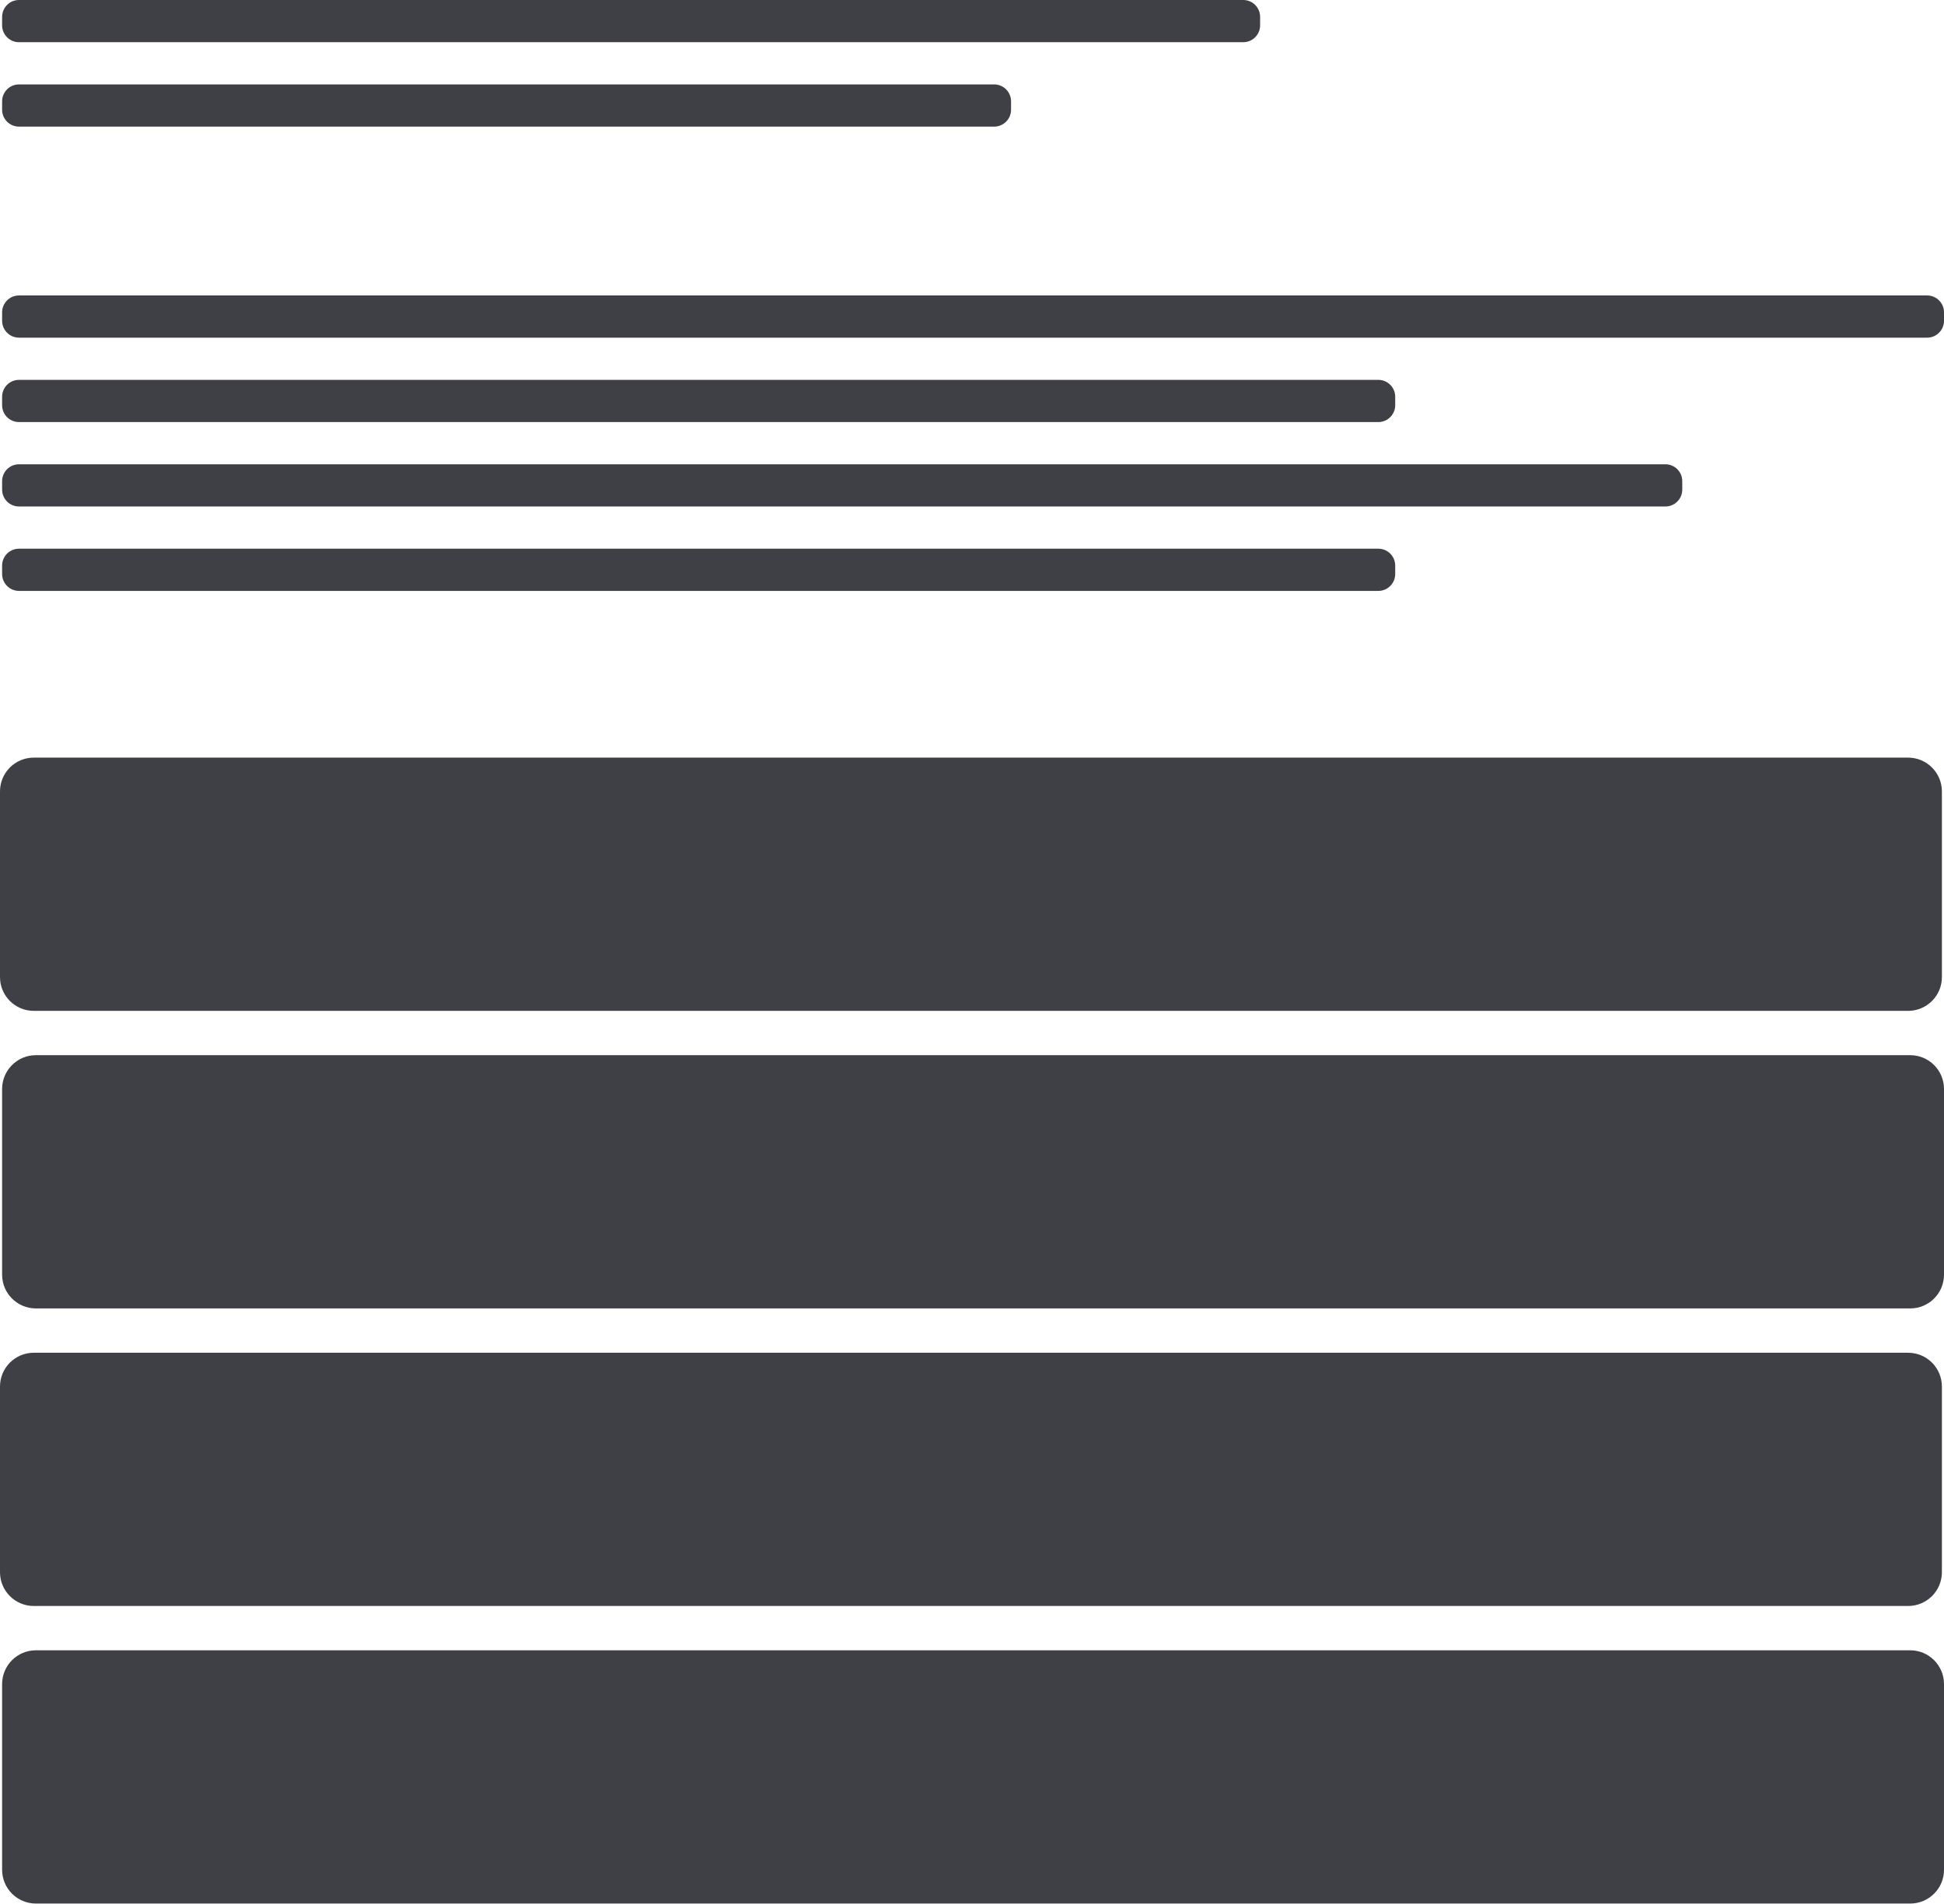
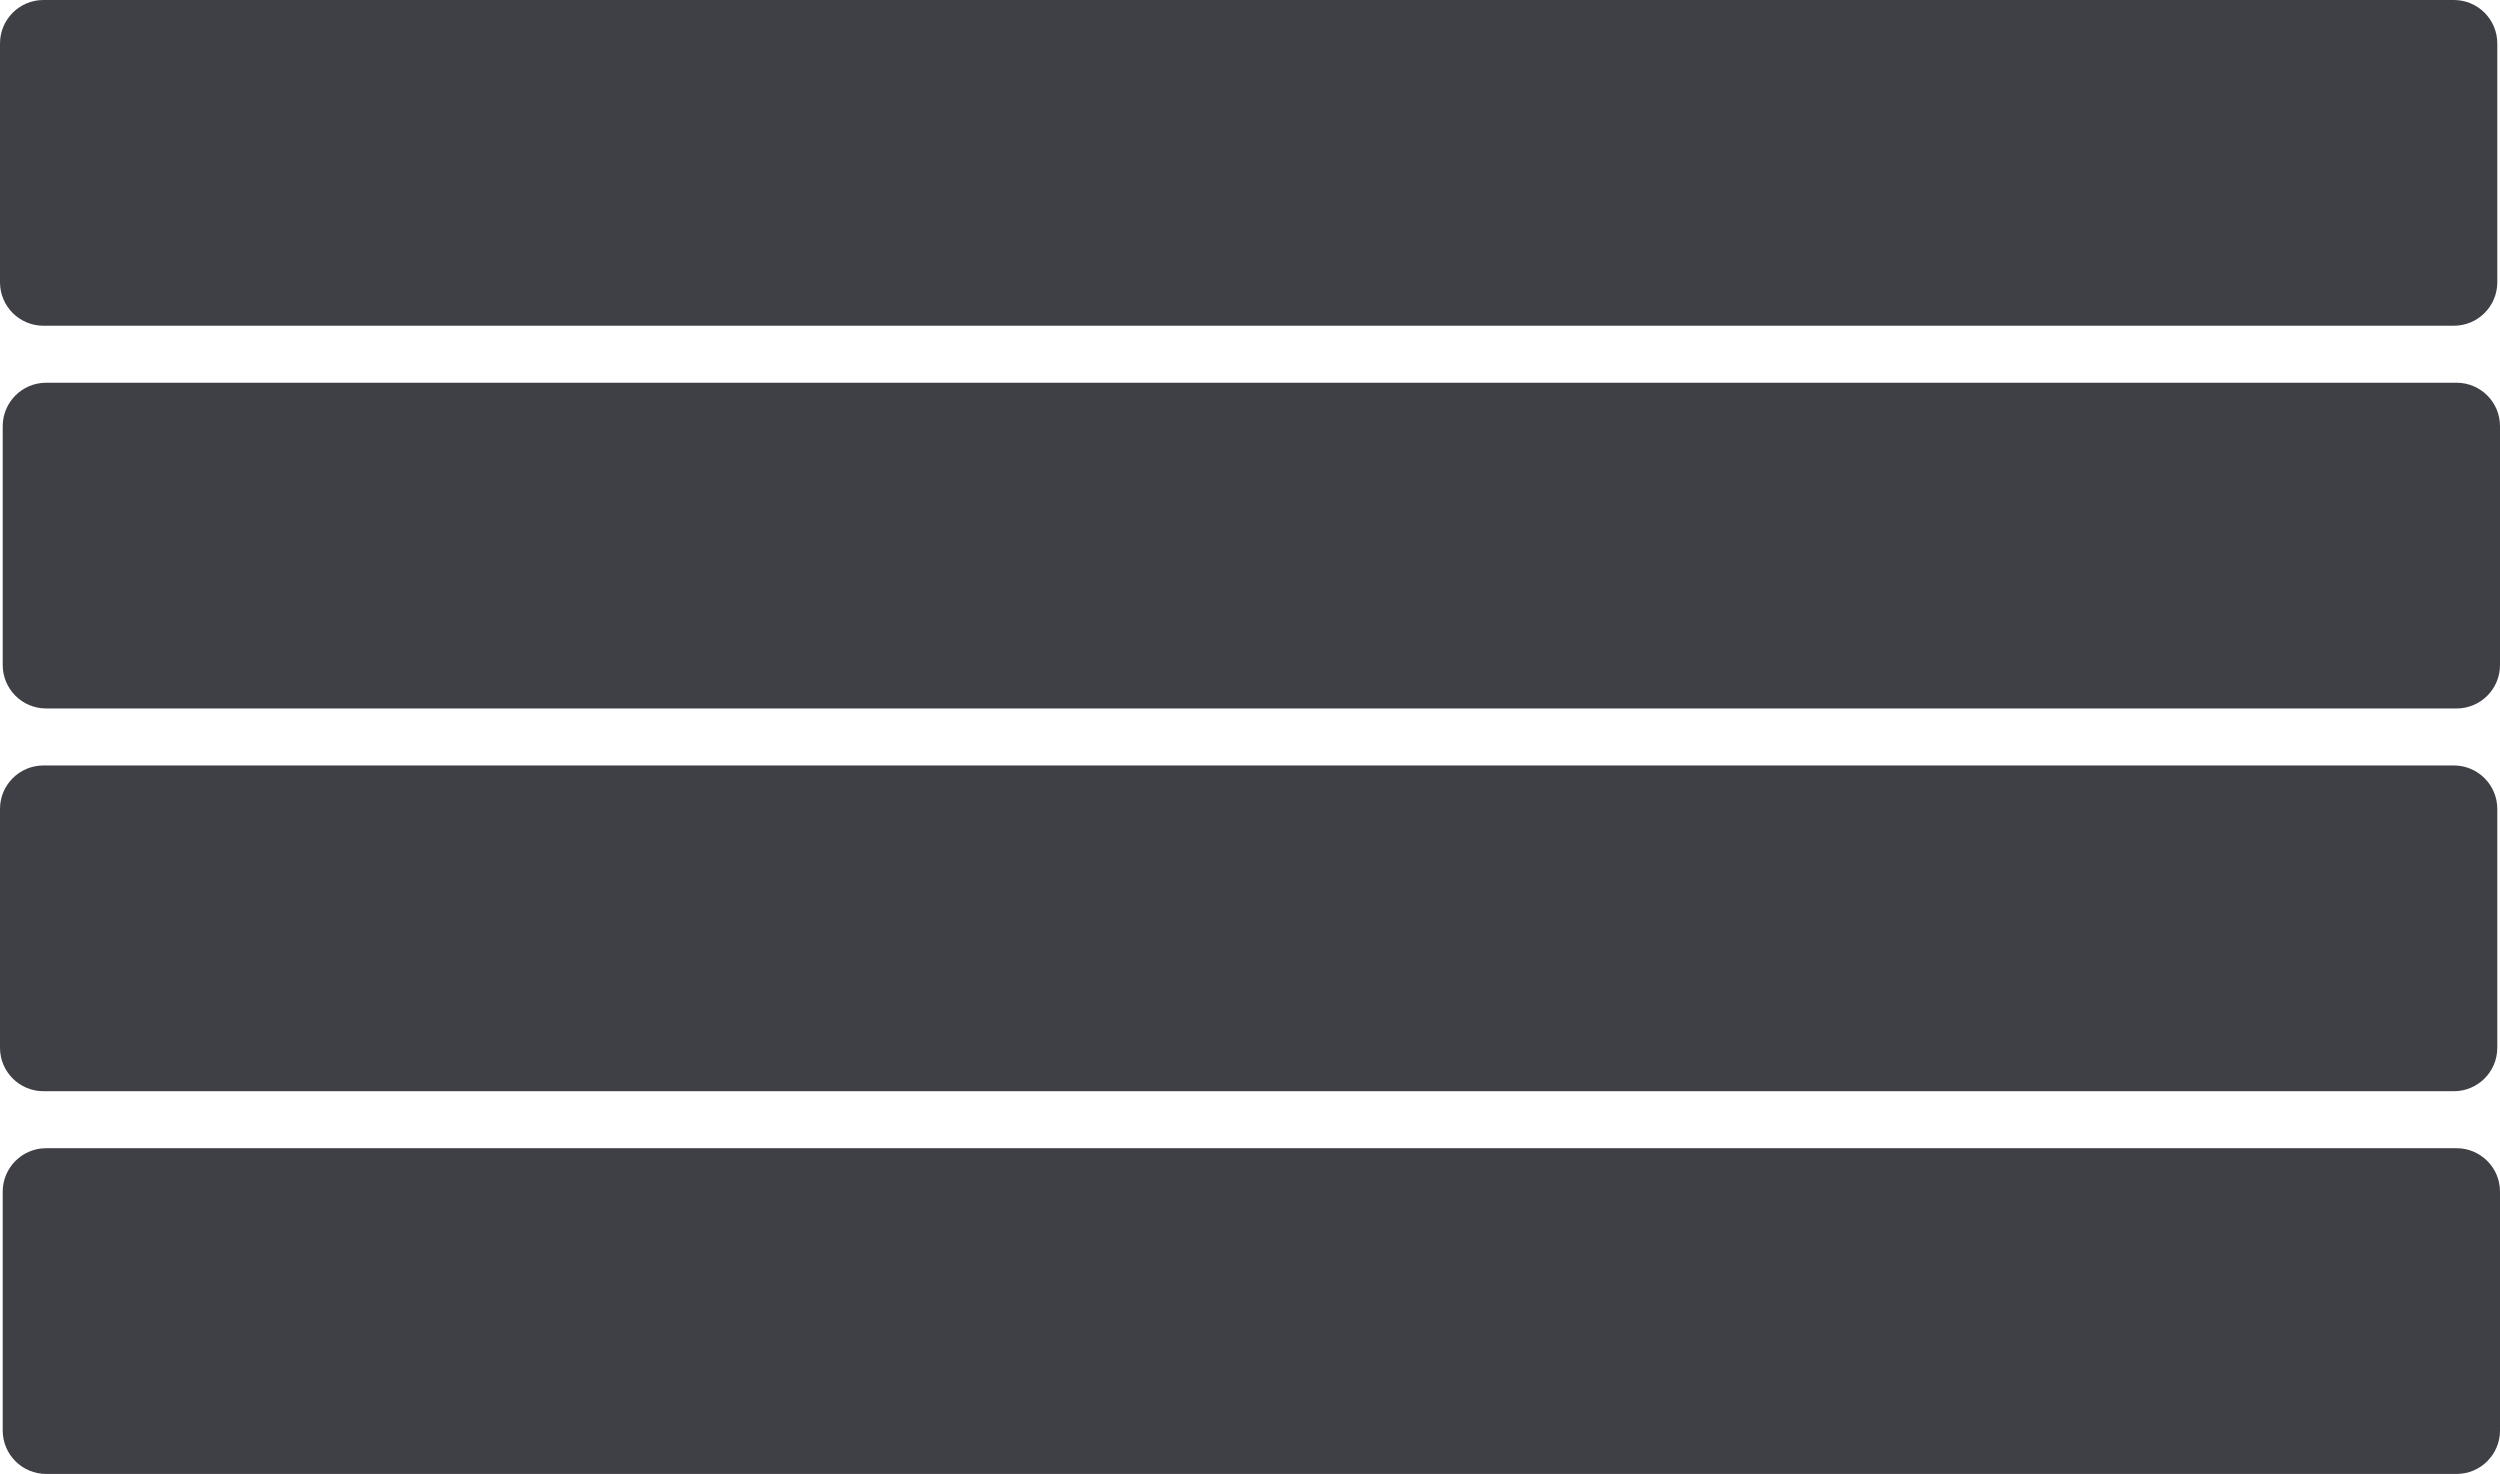
- <svg xmlns="http://www.w3.org/2000/svg" id="Layer_2" viewBox="0 0 460.5 451">
+ <svg xmlns="http://www.w3.org/2000/svg" id="Layer_2" viewBox="0 0 460.5 271.5">
  <defs>
    <style>.cls-1{fill:#3f3f46;}</style>
  </defs>
-   <rect class="cls-1" y="179.5" width="460" height="60" rx="8" ry="8" />
-   <rect class="cls-1" x=".5" y="70" width="460" height="10" rx="4" ry="4" />
-   <rect class="cls-1" x=".5" y="90" width="330" height="10" rx="4" ry="4" />
-   <rect class="cls-1" x=".5" y="0" width="298" height="10" rx="4" ry="4" />
-   <rect class="cls-1" x=".5" y="20" width="239" height="10" rx="4" ry="4" />
-   <rect class="cls-1" x=".5" y="110" width="398" height="10" rx="4" ry="4" />
-   <rect class="cls-1" x=".5" y="130" width="330" height="10" rx="4" ry="4" />
-   <rect class="cls-1" x=".5" y="250" width="460" height="60" rx="8" ry="8" />
-   <rect class="cls-1" y="320.5" width="460" height="60" rx="8" ry="8" />
-   <rect class="cls-1" x=".5" y="391" width="460" height="60" rx="8" ry="8" />
+   <rect class="cls-1" width="460" height="60" rx="8" ry="8" />
+   <rect class="cls-1" x=".5" y="70.5" width="460" height="60" rx="8" ry="8" />
+   <rect class="cls-1" y="141" width="460" height="60" rx="8" ry="8" />
+   <rect class="cls-1" x=".5" y="211.5" width="460" height="60" rx="8" ry="8" />
</svg>
